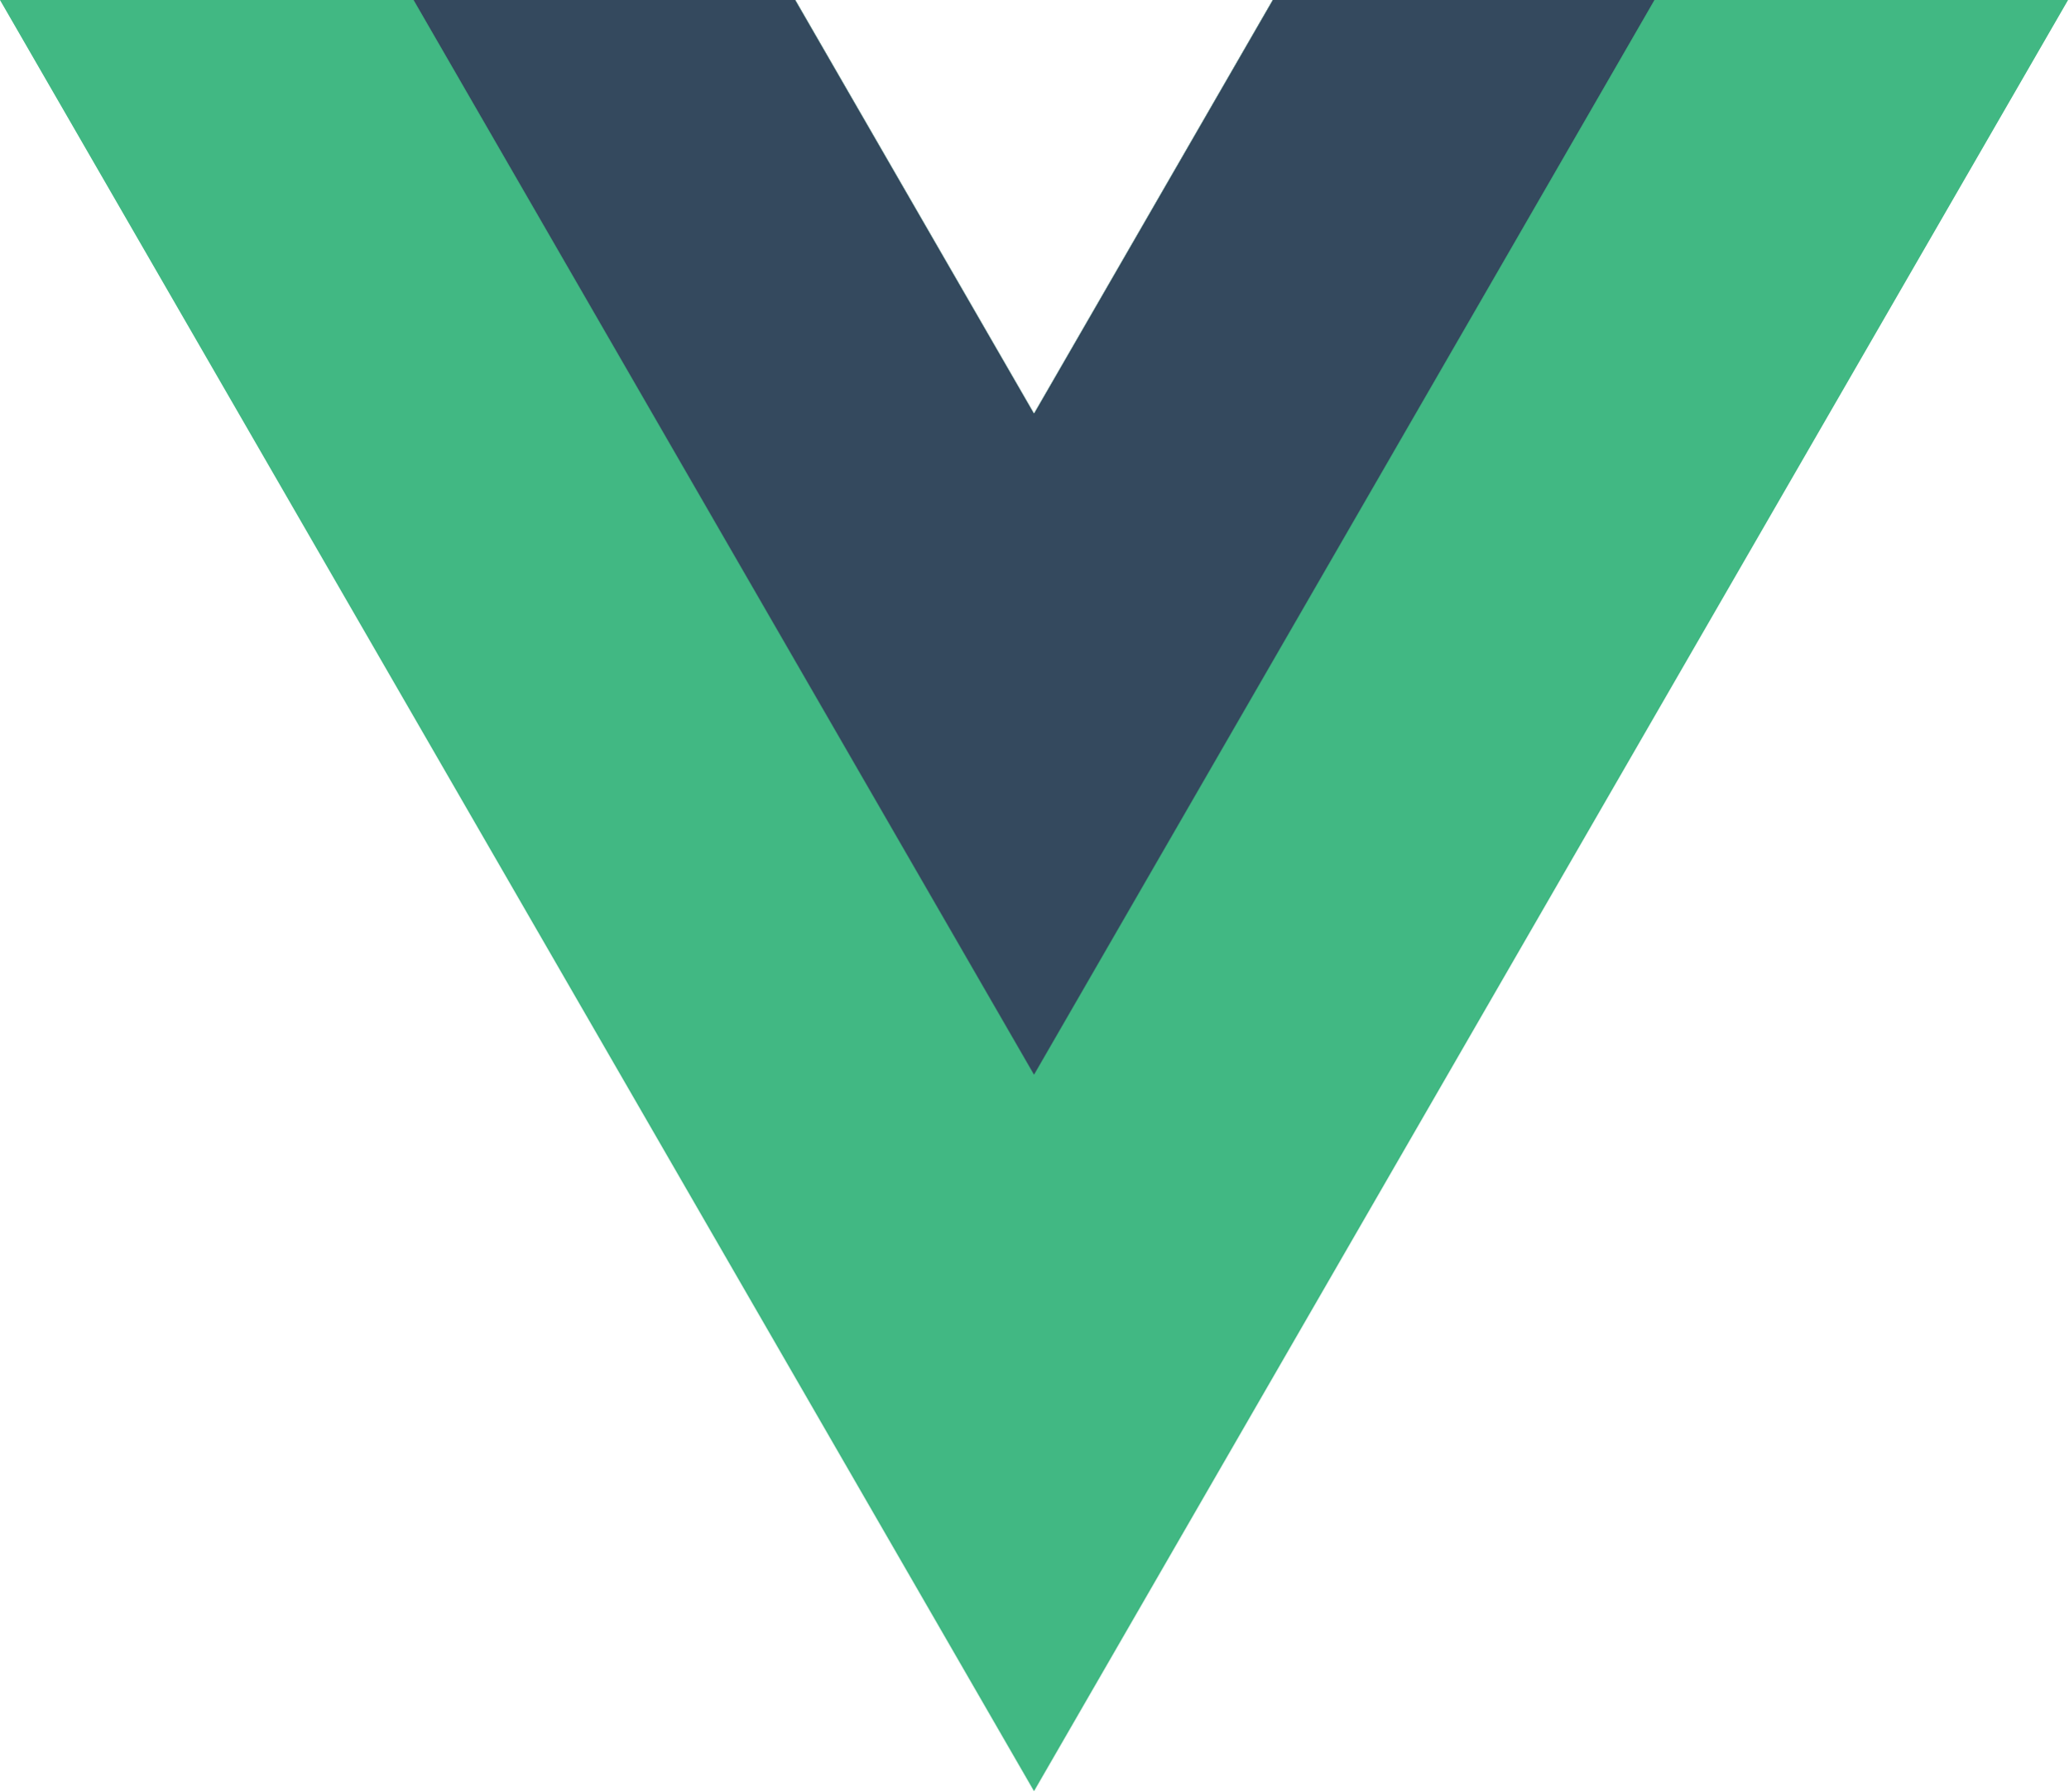
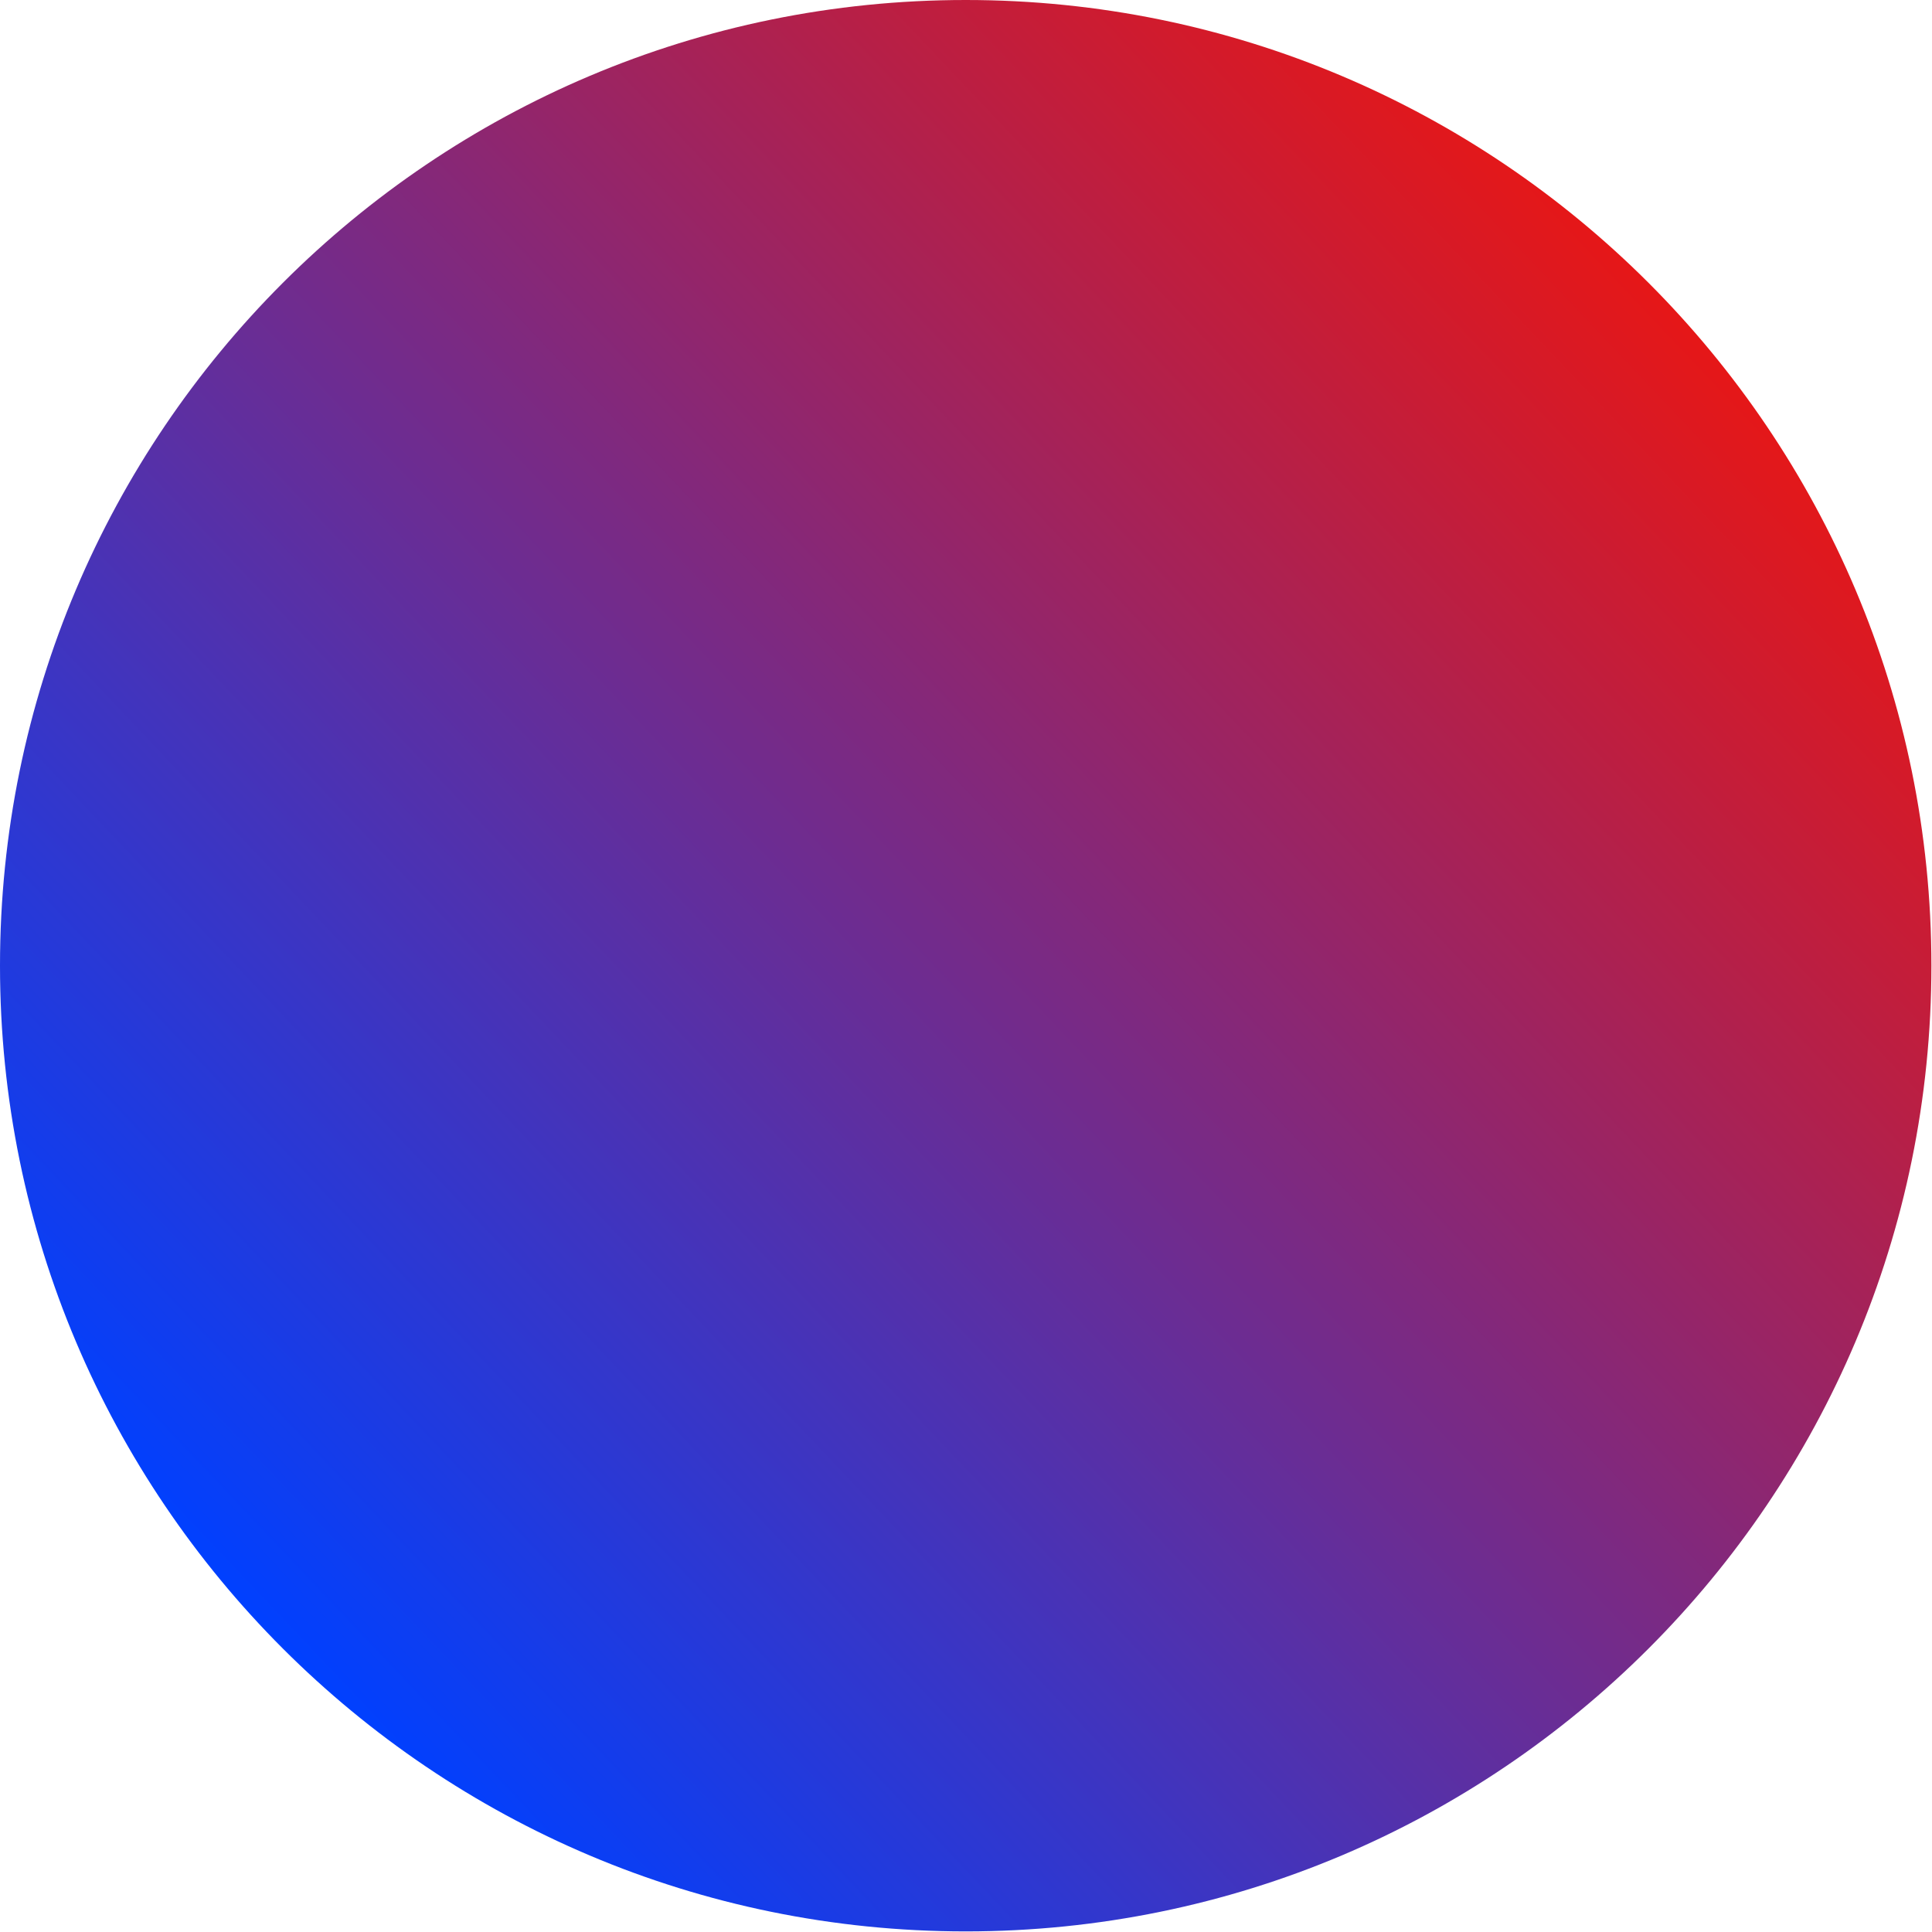
- <svg xmlns="http://www.w3.org/2000/svg" viewBox="0 0 261.76 226.69">
-   <path d="M161.096.001l-30.225 52.351L100.647.001H-.005l130.877 226.688L261.749.001z" fill="#41b883" />
-   <path d="M161.096.001l-30.225 52.351L100.647.001H52.346l78.526 136.01L209.398.001z" fill="#34495e" />
+ <svg xmlns="http://www.w3.org/2000/svg" width="100%" height="100%" viewBox="0 0 2134 2134" version="1.1" xml:space="preserve" style="fill-rule:evenodd;clip-rule:evenodd;stroke-linejoin:round;stroke-miterlimit:2;">
+   <rect id="Logo" x="-0" y="0" width="2133.33" height="2133.33" style="fill:none;" />
+   <clipPath id="_clip1">
+     <rect x="-0" y="0" width="2133.33" height="2133.33" />
+   </clipPath>
+   <g clip-path="url(#_clip1)">
+     <circle cx="1066.67" cy="1066.67" r="1066.67" style="fill:url(#_Linear2);" />
+   </g>
+   <defs>
+     <linearGradient id="_Linear2" x1="0" y1="0" x2="1" y2="0" gradientUnits="userSpaceOnUse" gradientTransform="matrix(1523.97,-1488.3,1488.3,1523.97,342.79,1849.83)">
+       <stop offset="0" style="stop-color:#0040ff;stop-opacity:1" />
+       <stop offset="0.5" style="stop-color:#732b8b;stop-opacity:1" />
+       <stop offset="1" style="stop-color:#e61717;stop-opacity:1" />
+     </linearGradient>
+   </defs>
</svg>
